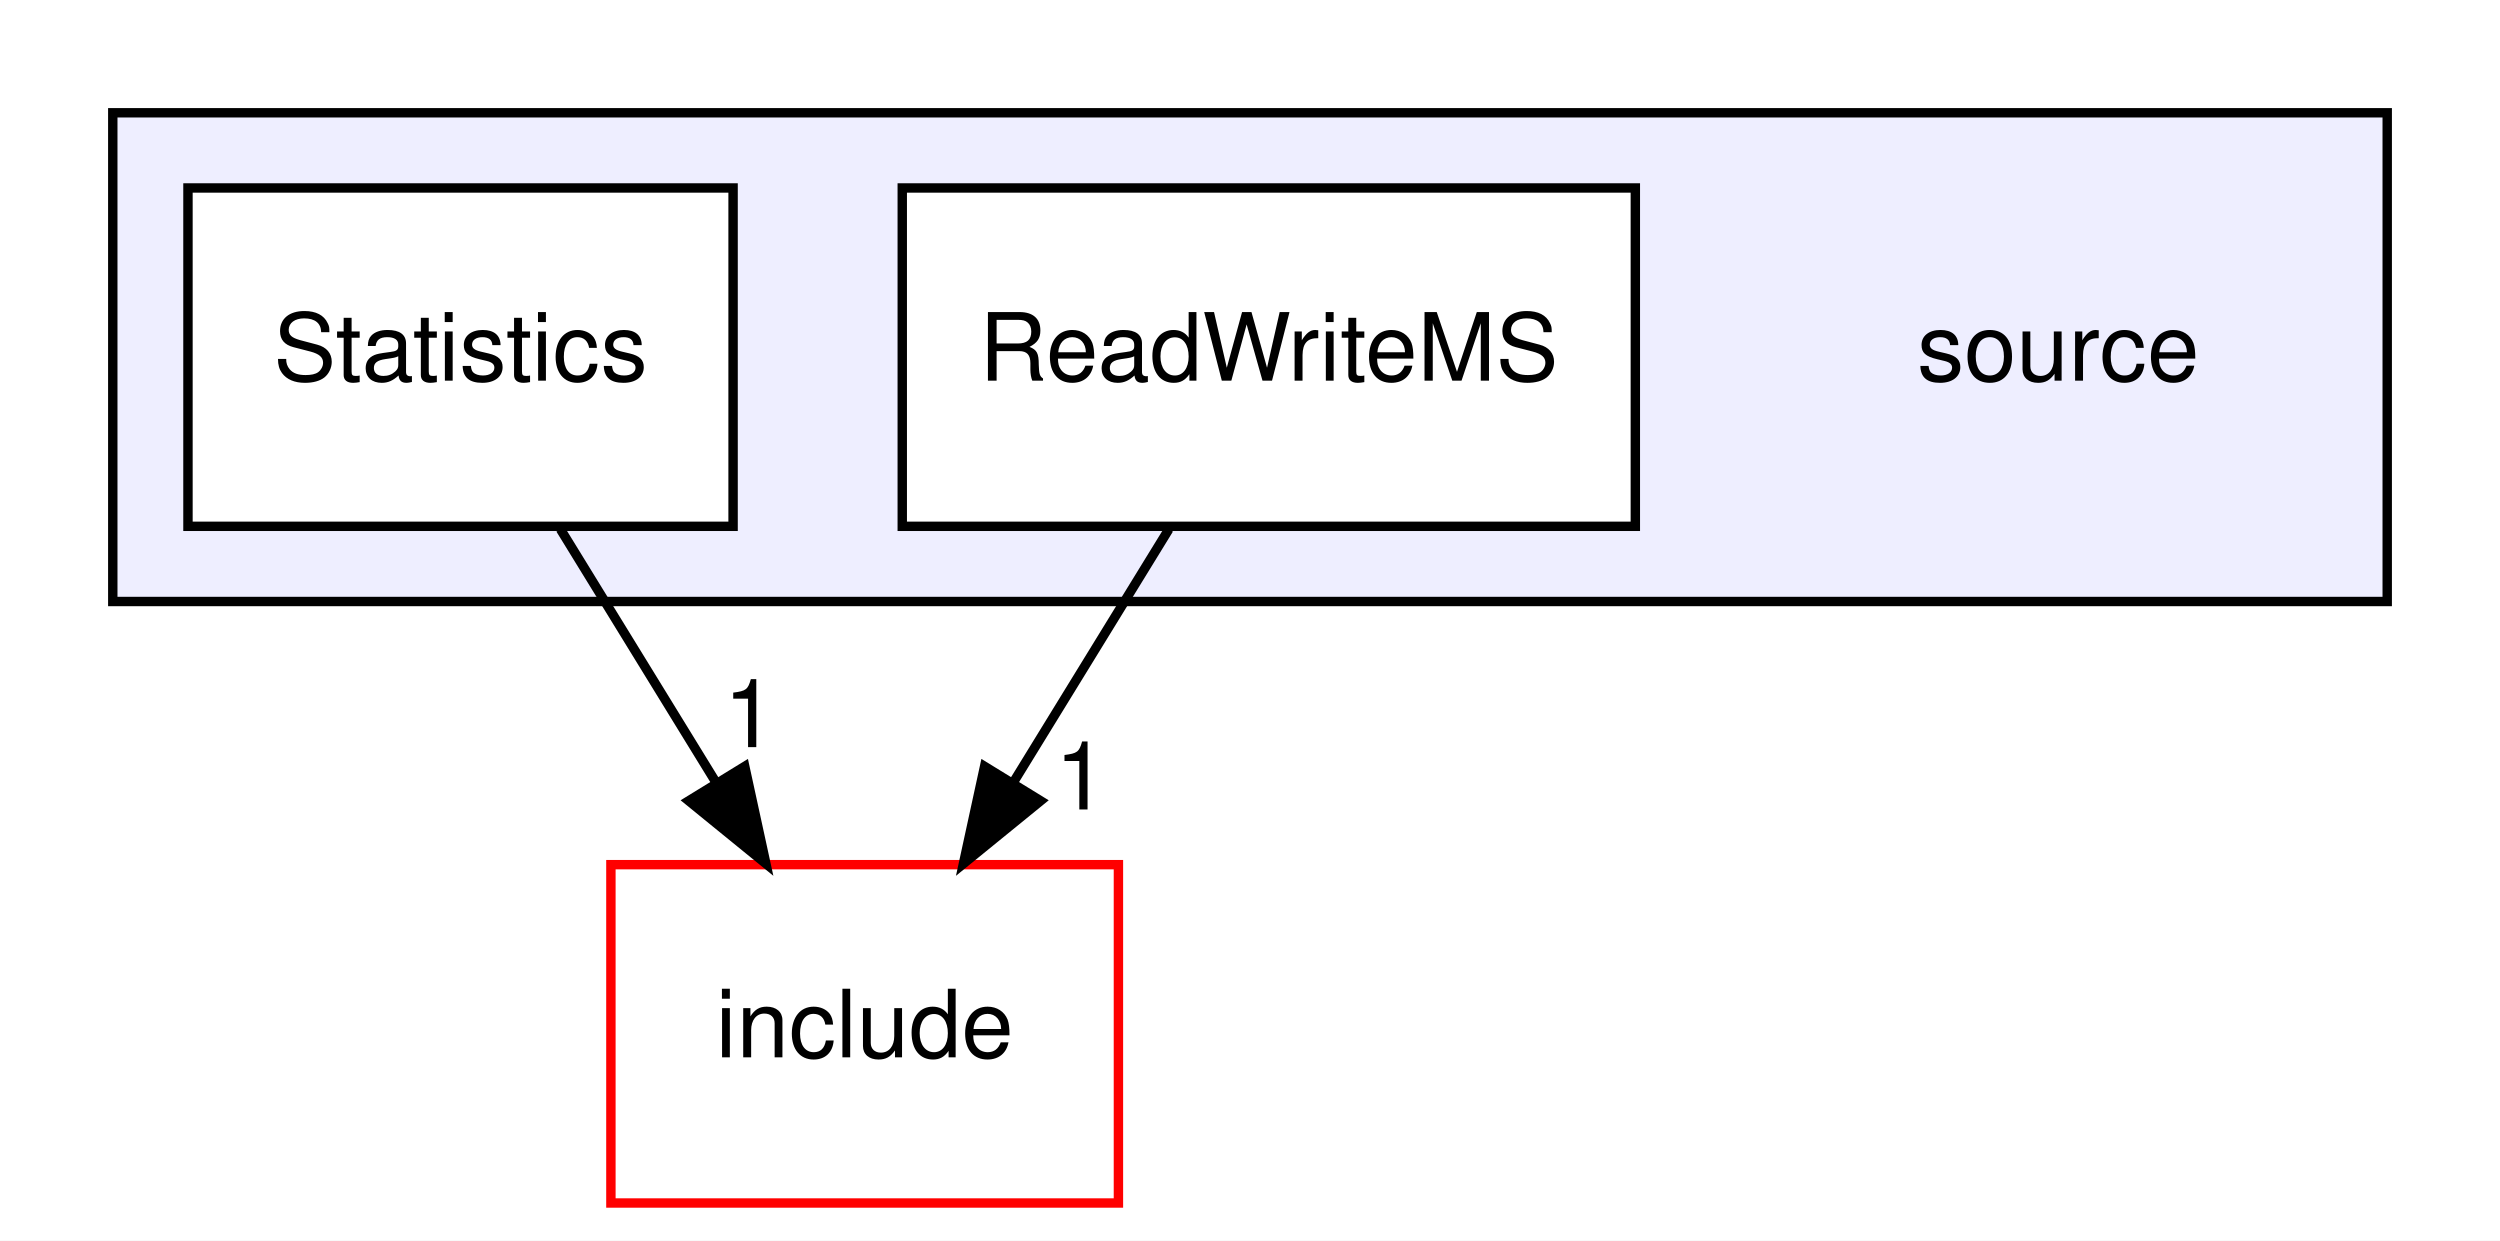
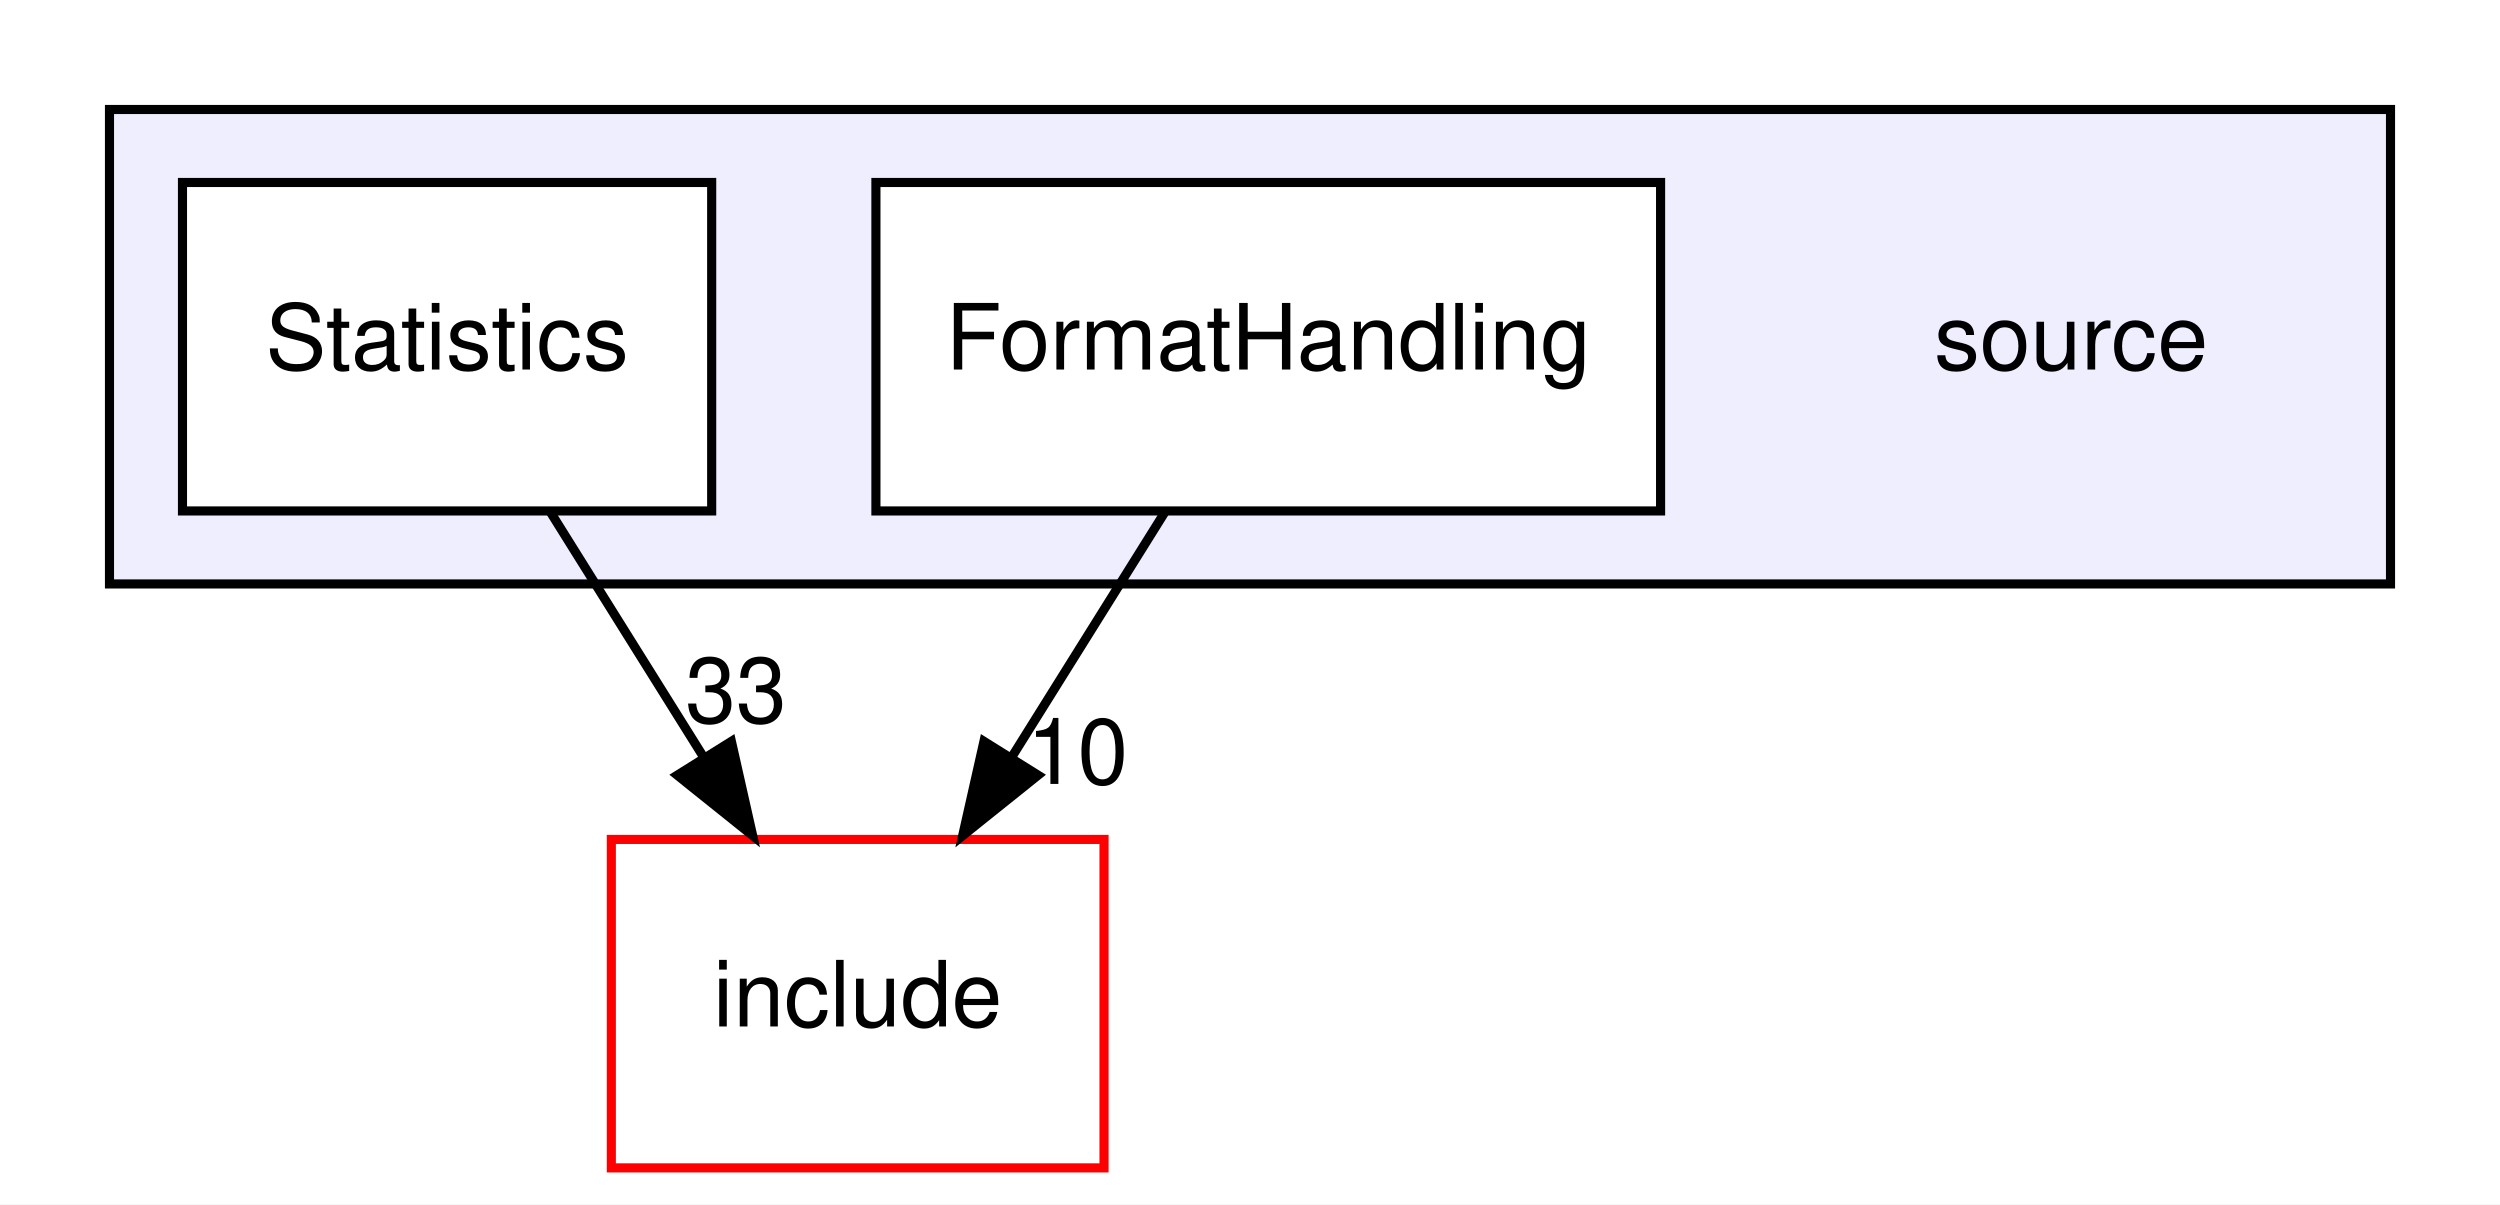
- <svg xmlns="http://www.w3.org/2000/svg" xmlns:xlink="http://www.w3.org/1999/xlink" width="266pt" height="132pt" viewBox="0.00 0.00 266.00 132.00">
+ <svg xmlns="http://www.w3.org/2000/svg" xmlns:xlink="http://www.w3.org/1999/xlink" width="274pt" height="132pt" viewBox="0.00 0.00 274.00 132.00">
  <g id="graph0" class="graph" transform="scale(1 1) rotate(0) translate(4 128)">
-     <polygon fill="white" stroke="none" points="-4,4 -4,-128 262,-128 262,4 -4,4" />
+     <polygon fill="#ffffff" stroke="transparent" points="-4,4 -4,-128 270,-128 270,4 -4,4" />
    <g id="clust1" class="cluster">
      <g id="a_clust1">
        <a xlink:href="dir_b2f33c71d4aa5e7af42a1ca61ff5af1b.html" target="_top">
-           <polygon fill="#eeeeff" stroke="black" points="8,-64 8,-116 250,-116 250,-64 8,-64" />
+           <polygon fill="#eeeeff" stroke="#000000" points="8,-64 8,-116 258,-116 258,-64 8,-64" />
        </a>
      </g>
    </g>
    <g id="node1" class="node">
-       <text text-anchor="middle" x="215" y="-87.5" font-family="Helvetica,sans-Serif" font-size="10.00">source</text>
+       <text text-anchor="middle" x="223" y="-87.5" font-family="Helvetica,sans-Serif" font-size="10.00" fill="#000000">source</text>
    </g>
    <g id="node2" class="node">
      <g id="a_node2">
-         <a xlink:href="dir_2f31cb1b851127f0f994cd6b79af4ccd.html" target="_top" xlink:title="ReadWriteMS">
-           <polygon fill="white" stroke="black" points="170,-108 92,-108 92,-72 170,-72 170,-108" />
-           <text text-anchor="middle" x="131" y="-87.5" font-family="Helvetica,sans-Serif" font-size="10.00">ReadWriteMS</text>
+         <a xlink:href="dir_1db5cc9b4edf0a977802706e736507a2.html" target="_top" xlink:title="FormatHandling">
+           <polygon fill="#ffffff" stroke="#000000" points="178,-108 92,-108 92,-72 178,-72 178,-108" />
+           <text text-anchor="middle" x="135" y="-87.5" font-family="Helvetica,sans-Serif" font-size="10.00" fill="#000000">FormatHandling</text>
        </a>
      </g>
    </g>
    <g id="node4" class="node">
      <g id="a_node4">
        <a xlink:href="dir_d44c64559bbebec7f509842c48db8b23.html" target="_top" xlink:title="include">
-           <polygon fill="white" stroke="red" points="115,-36 61,-36 61,-0 115,-0 115,-36" />
-           <text text-anchor="middle" x="88" y="-15.5" font-family="Helvetica,sans-Serif" font-size="10.00">include</text>
+           <polygon fill="#ffffff" stroke="#ff0000" points="117,-36 63,-36 63,0 117,0 117,-36" />
+           <text text-anchor="middle" x="90" y="-15.5" font-family="Helvetica,sans-Serif" font-size="10.00" fill="#000000">include</text>
        </a>
      </g>
    </g>
    <g id="edge2" class="edge">
-       <path fill="none" stroke="black" d="M120.371,-71.697C115.372,-63.559 109.309,-53.689 103.788,-44.701" />
-       <polygon fill="black" stroke="black" points="106.723,-42.793 98.507,-36.104 100.759,-46.457 106.723,-42.793" />
+       <path fill="none" stroke="#000000" d="M123.645,-71.831C118.567,-63.708 112.477,-53.964 106.882,-45.012" />
+       <polygon fill="#000000" stroke="#000000" points="109.776,-43.038 101.508,-36.413 103.84,-46.748 109.776,-43.038" />
      <g id="a_edge2-headlabel">
-         <a xlink:href="dir_000004_000000.html" target="_top" xlink:title="1">
-           <text text-anchor="middle" x="111.024" y="-41.87" font-family="Helvetica,sans-Serif" font-size="10.00">1</text>
+         <a xlink:href="dir_000017_000013.html" target="_top" xlink:title="10">
+           <text text-anchor="middle" x="114.089" y="-42.082" font-family="Helvetica,sans-Serif" font-size="10.00" fill="#000000">10</text>
        </a>
      </g>
    </g>
    <g id="node3" class="node">
      <g id="a_node3">
        <a xlink:href="dir_b83718e9b79d9c182245565b92726c09.html" target="_top" xlink:title="Statistics">
-           <polygon fill="white" stroke="black" points="74,-108 16,-108 16,-72 74,-72 74,-108" />
-           <text text-anchor="middle" x="45" y="-87.5" font-family="Helvetica,sans-Serif" font-size="10.00">Statistics</text>
+           <polygon fill="#ffffff" stroke="#000000" points="74,-108 16,-108 16,-72 74,-72 74,-108" />
+           <text text-anchor="middle" x="45" y="-87.5" font-family="Helvetica,sans-Serif" font-size="10.00" fill="#000000">Statistics</text>
        </a>
      </g>
    </g>
    <g id="edge1" class="edge">
-       <path fill="none" stroke="black" d="M55.629,-71.697C60.628,-63.559 66.691,-53.689 72.212,-44.701" />
-       <polygon fill="black" stroke="black" points="75.241,-46.457 77.493,-36.104 69.277,-42.793 75.241,-46.457" />
+       <path fill="none" stroke="#000000" d="M56.355,-71.831C61.433,-63.708 67.523,-53.964 73.118,-45.012" />
+       <polygon fill="#000000" stroke="#000000" points="76.16,-46.748 78.492,-36.413 70.224,-43.038 76.16,-46.748" />
      <g id="a_edge1-headlabel">
-         <a xlink:href="dir_000005_000000.html" target="_top" xlink:title="1">
-           <text text-anchor="middle" x="75.779" y="-48.506" font-family="Helvetica,sans-Serif" font-size="10.00">1</text>
+         <a xlink:href="dir_000018_000013.html" target="_top" xlink:title="33">
+           <text text-anchor="middle" x="76.662" y="-48.801" font-family="Helvetica,sans-Serif" font-size="10.00" fill="#000000">33</text>
        </a>
      </g>
    </g>
  </g>
</svg>
